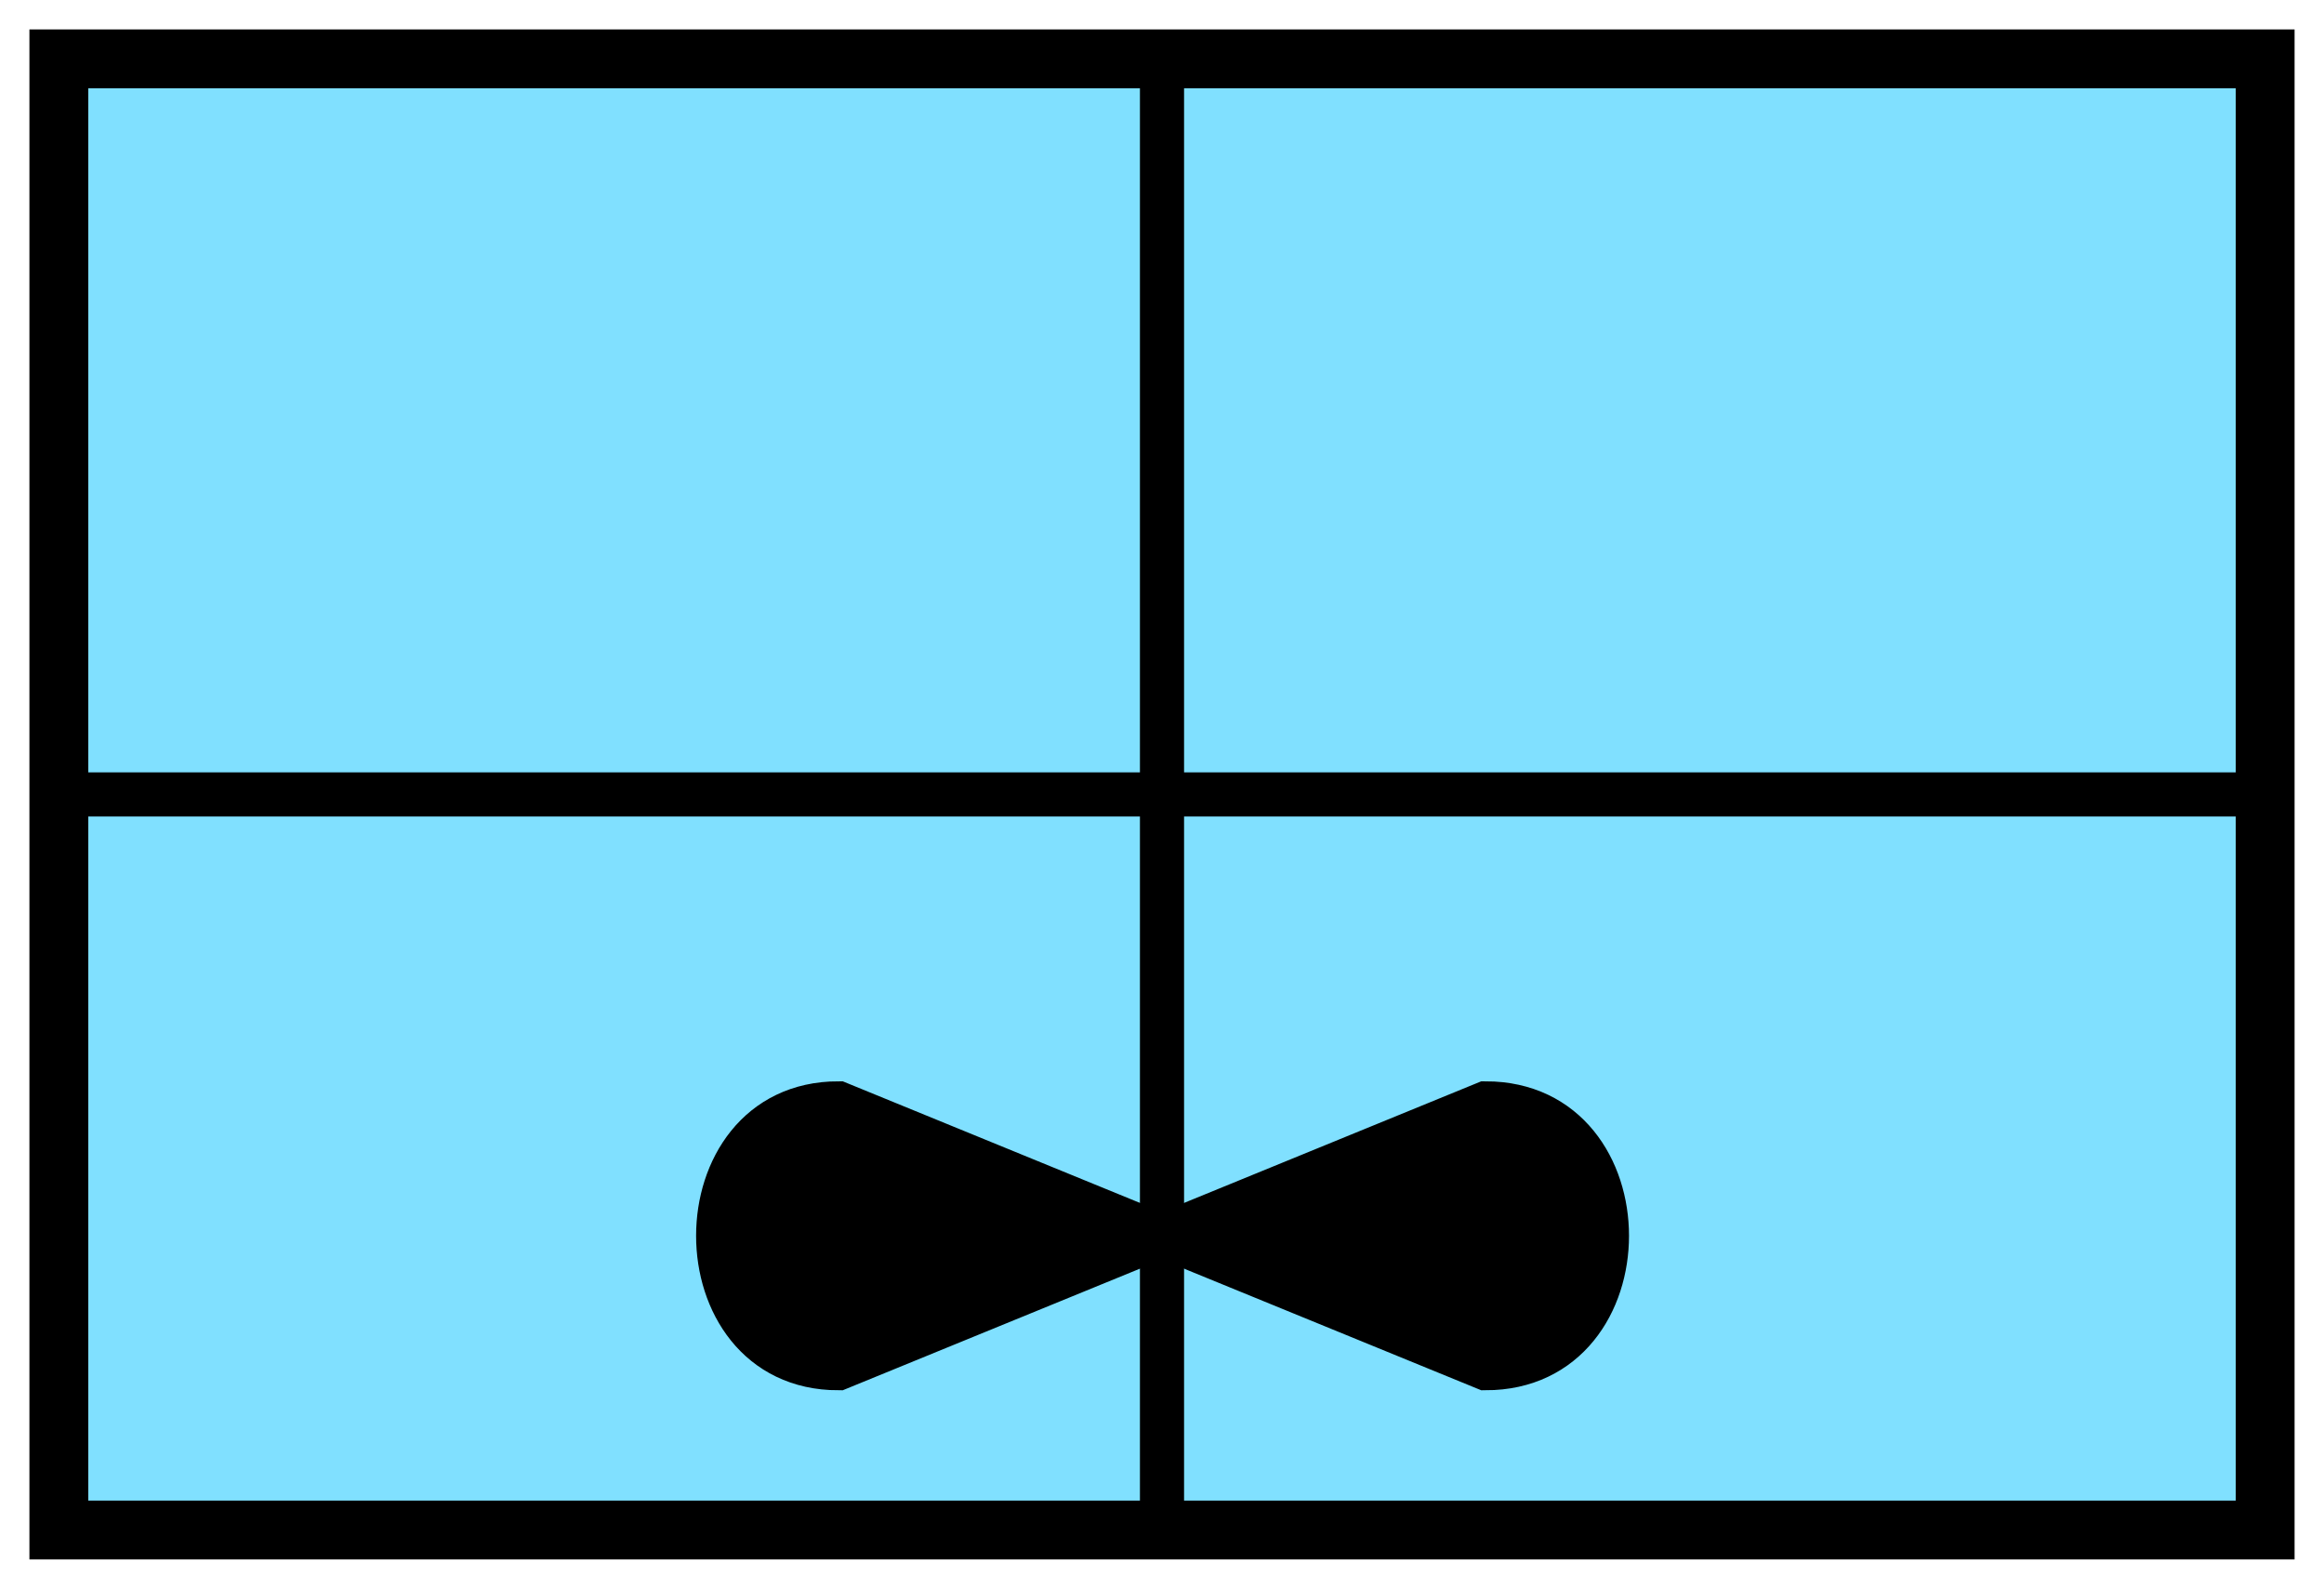
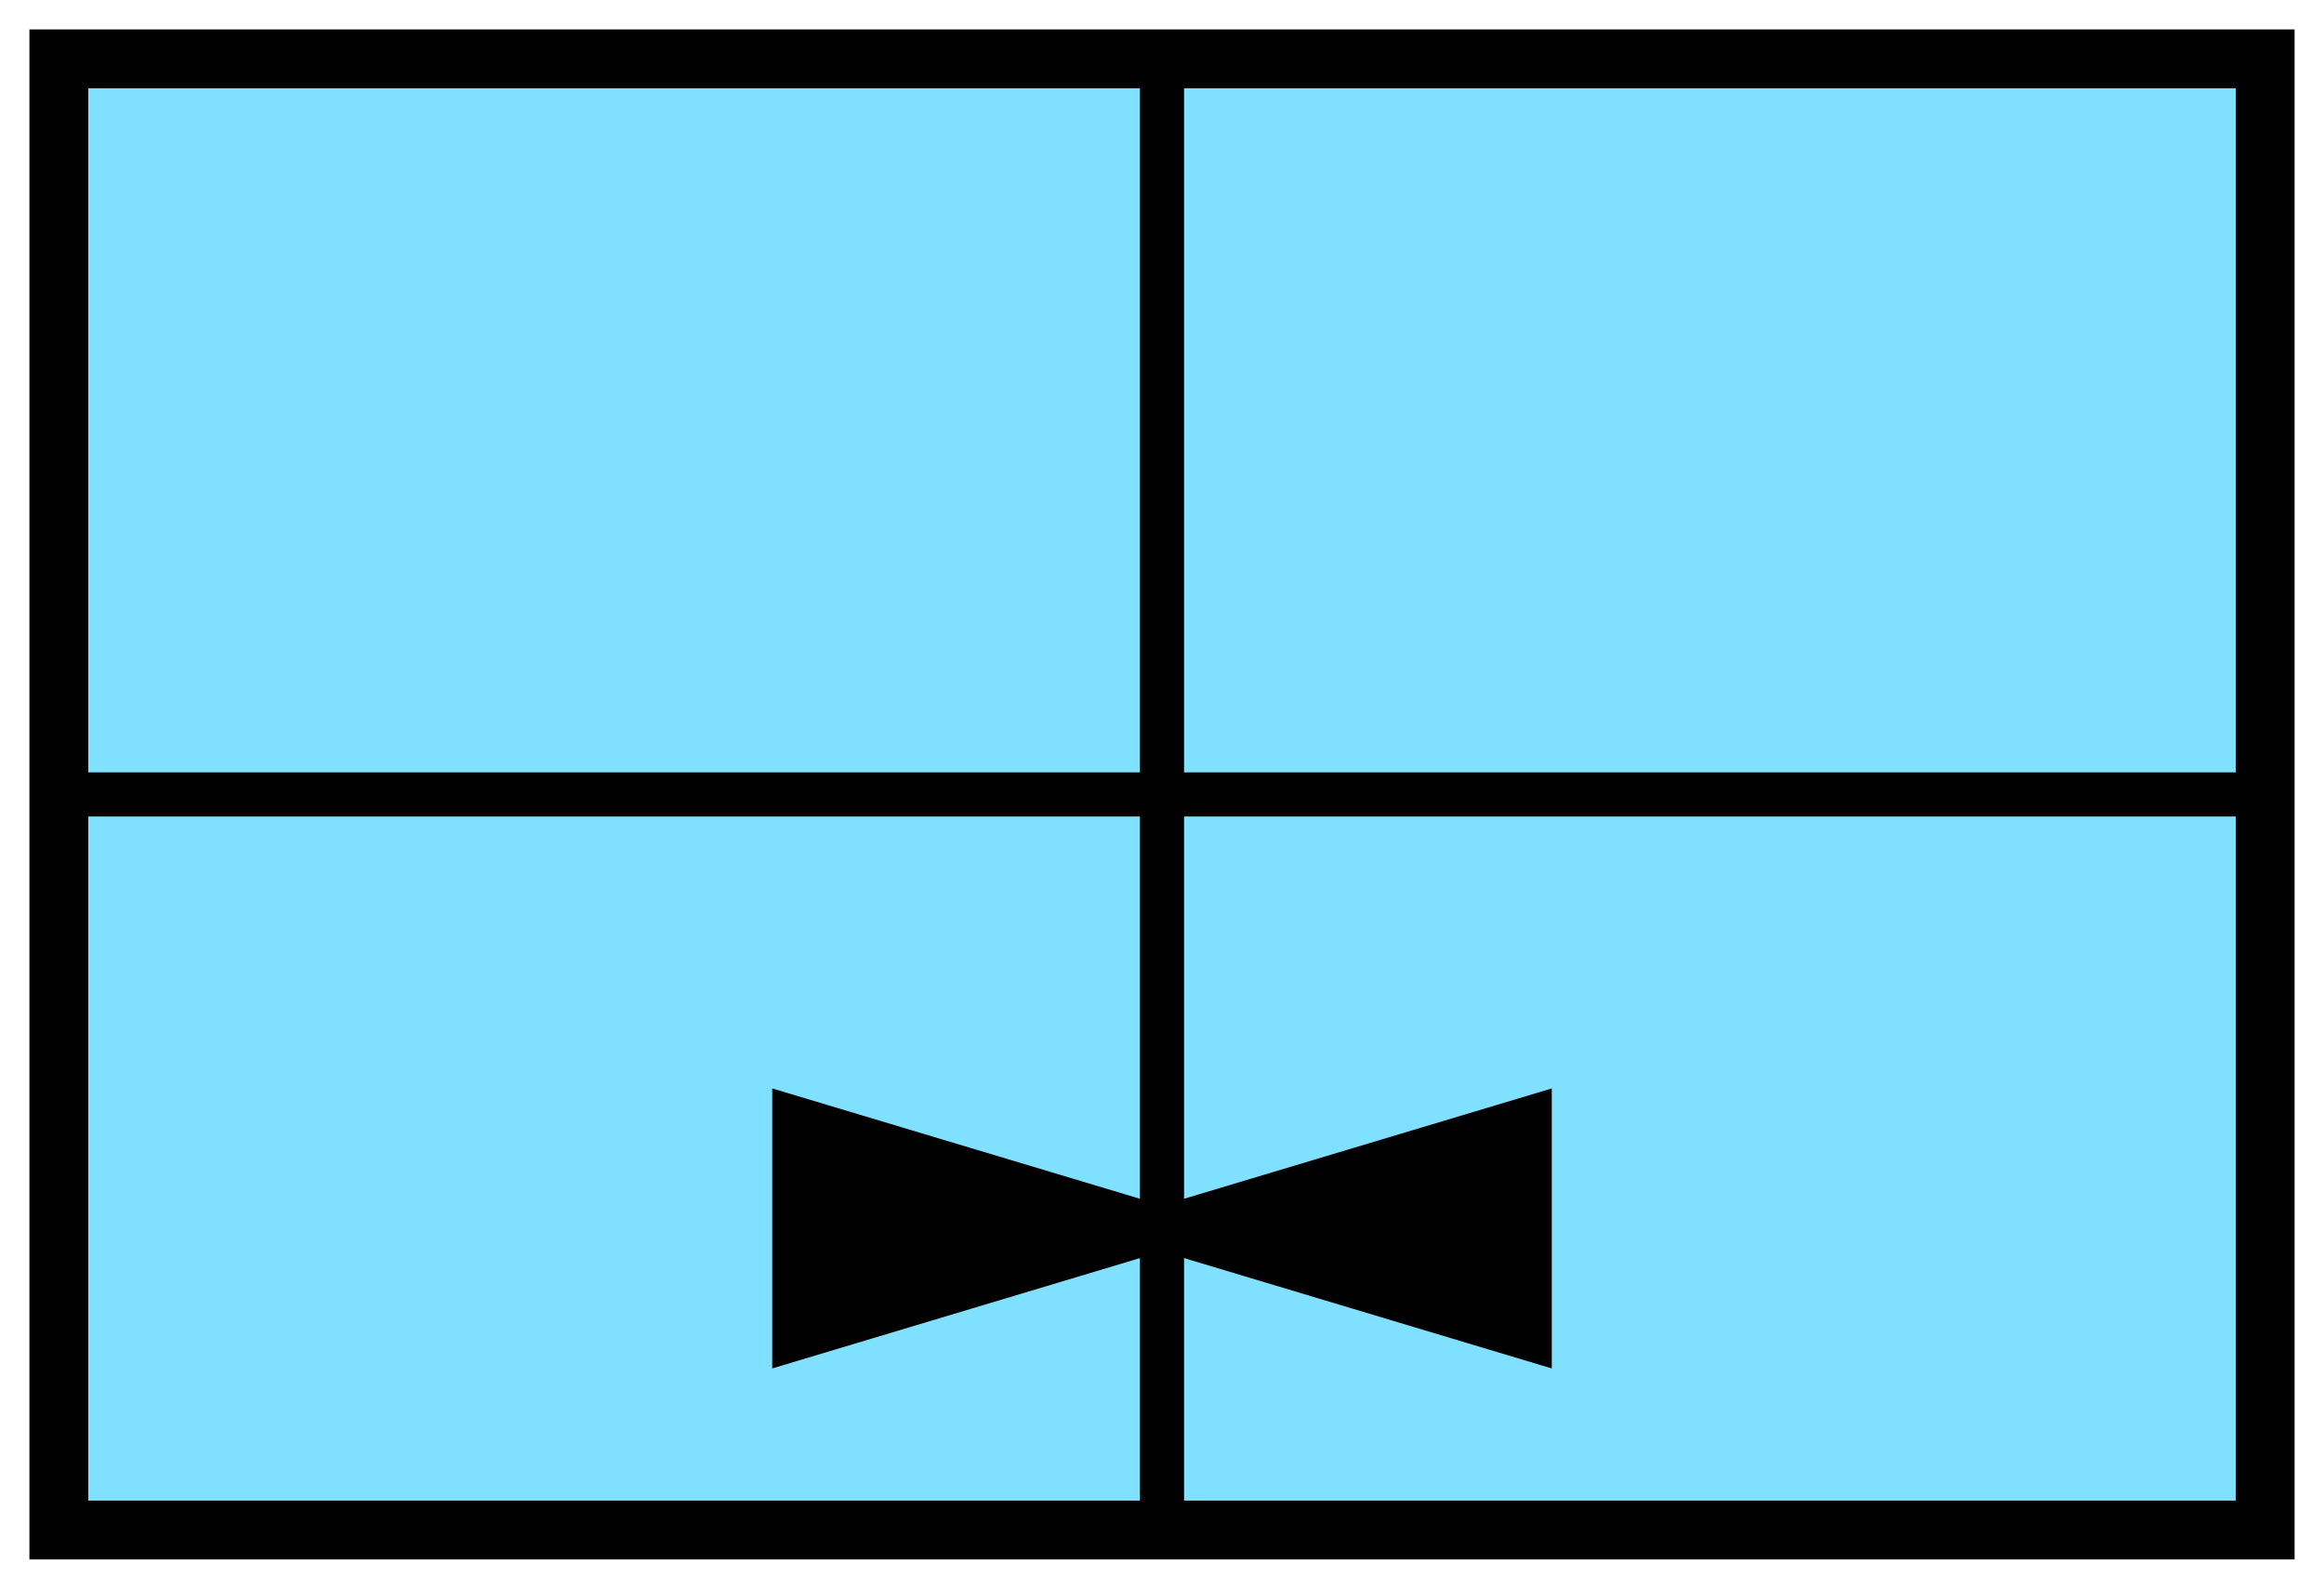
<svg xmlns="http://www.w3.org/2000/svg" version="1.2" baseProfile="tiny" width="316" height="216" viewBox="21 46 158 108">
  <path d="M25,50 l150,0 0,100 -150,0 z" stroke-width="4" stroke="black" fill="rgb(128,224,255)" fill-opacity="1" />
  <path d="M100,50L100,150M25,100L175,100" stroke-width="3" stroke="black" fill="black" />
-   <path d="m 100,130 22,-9 c 11,0 11,18 0,18 l -22,-9 -22,9 c -10.9,0 -10.9,-18 0,-18 z" stroke-width="3" stroke="black" fill="black" />
+   <path d="m 75,122 v 15 l 50,-15 v 15 z" stroke-width="3" stroke="black" fill="black" />
</svg>
